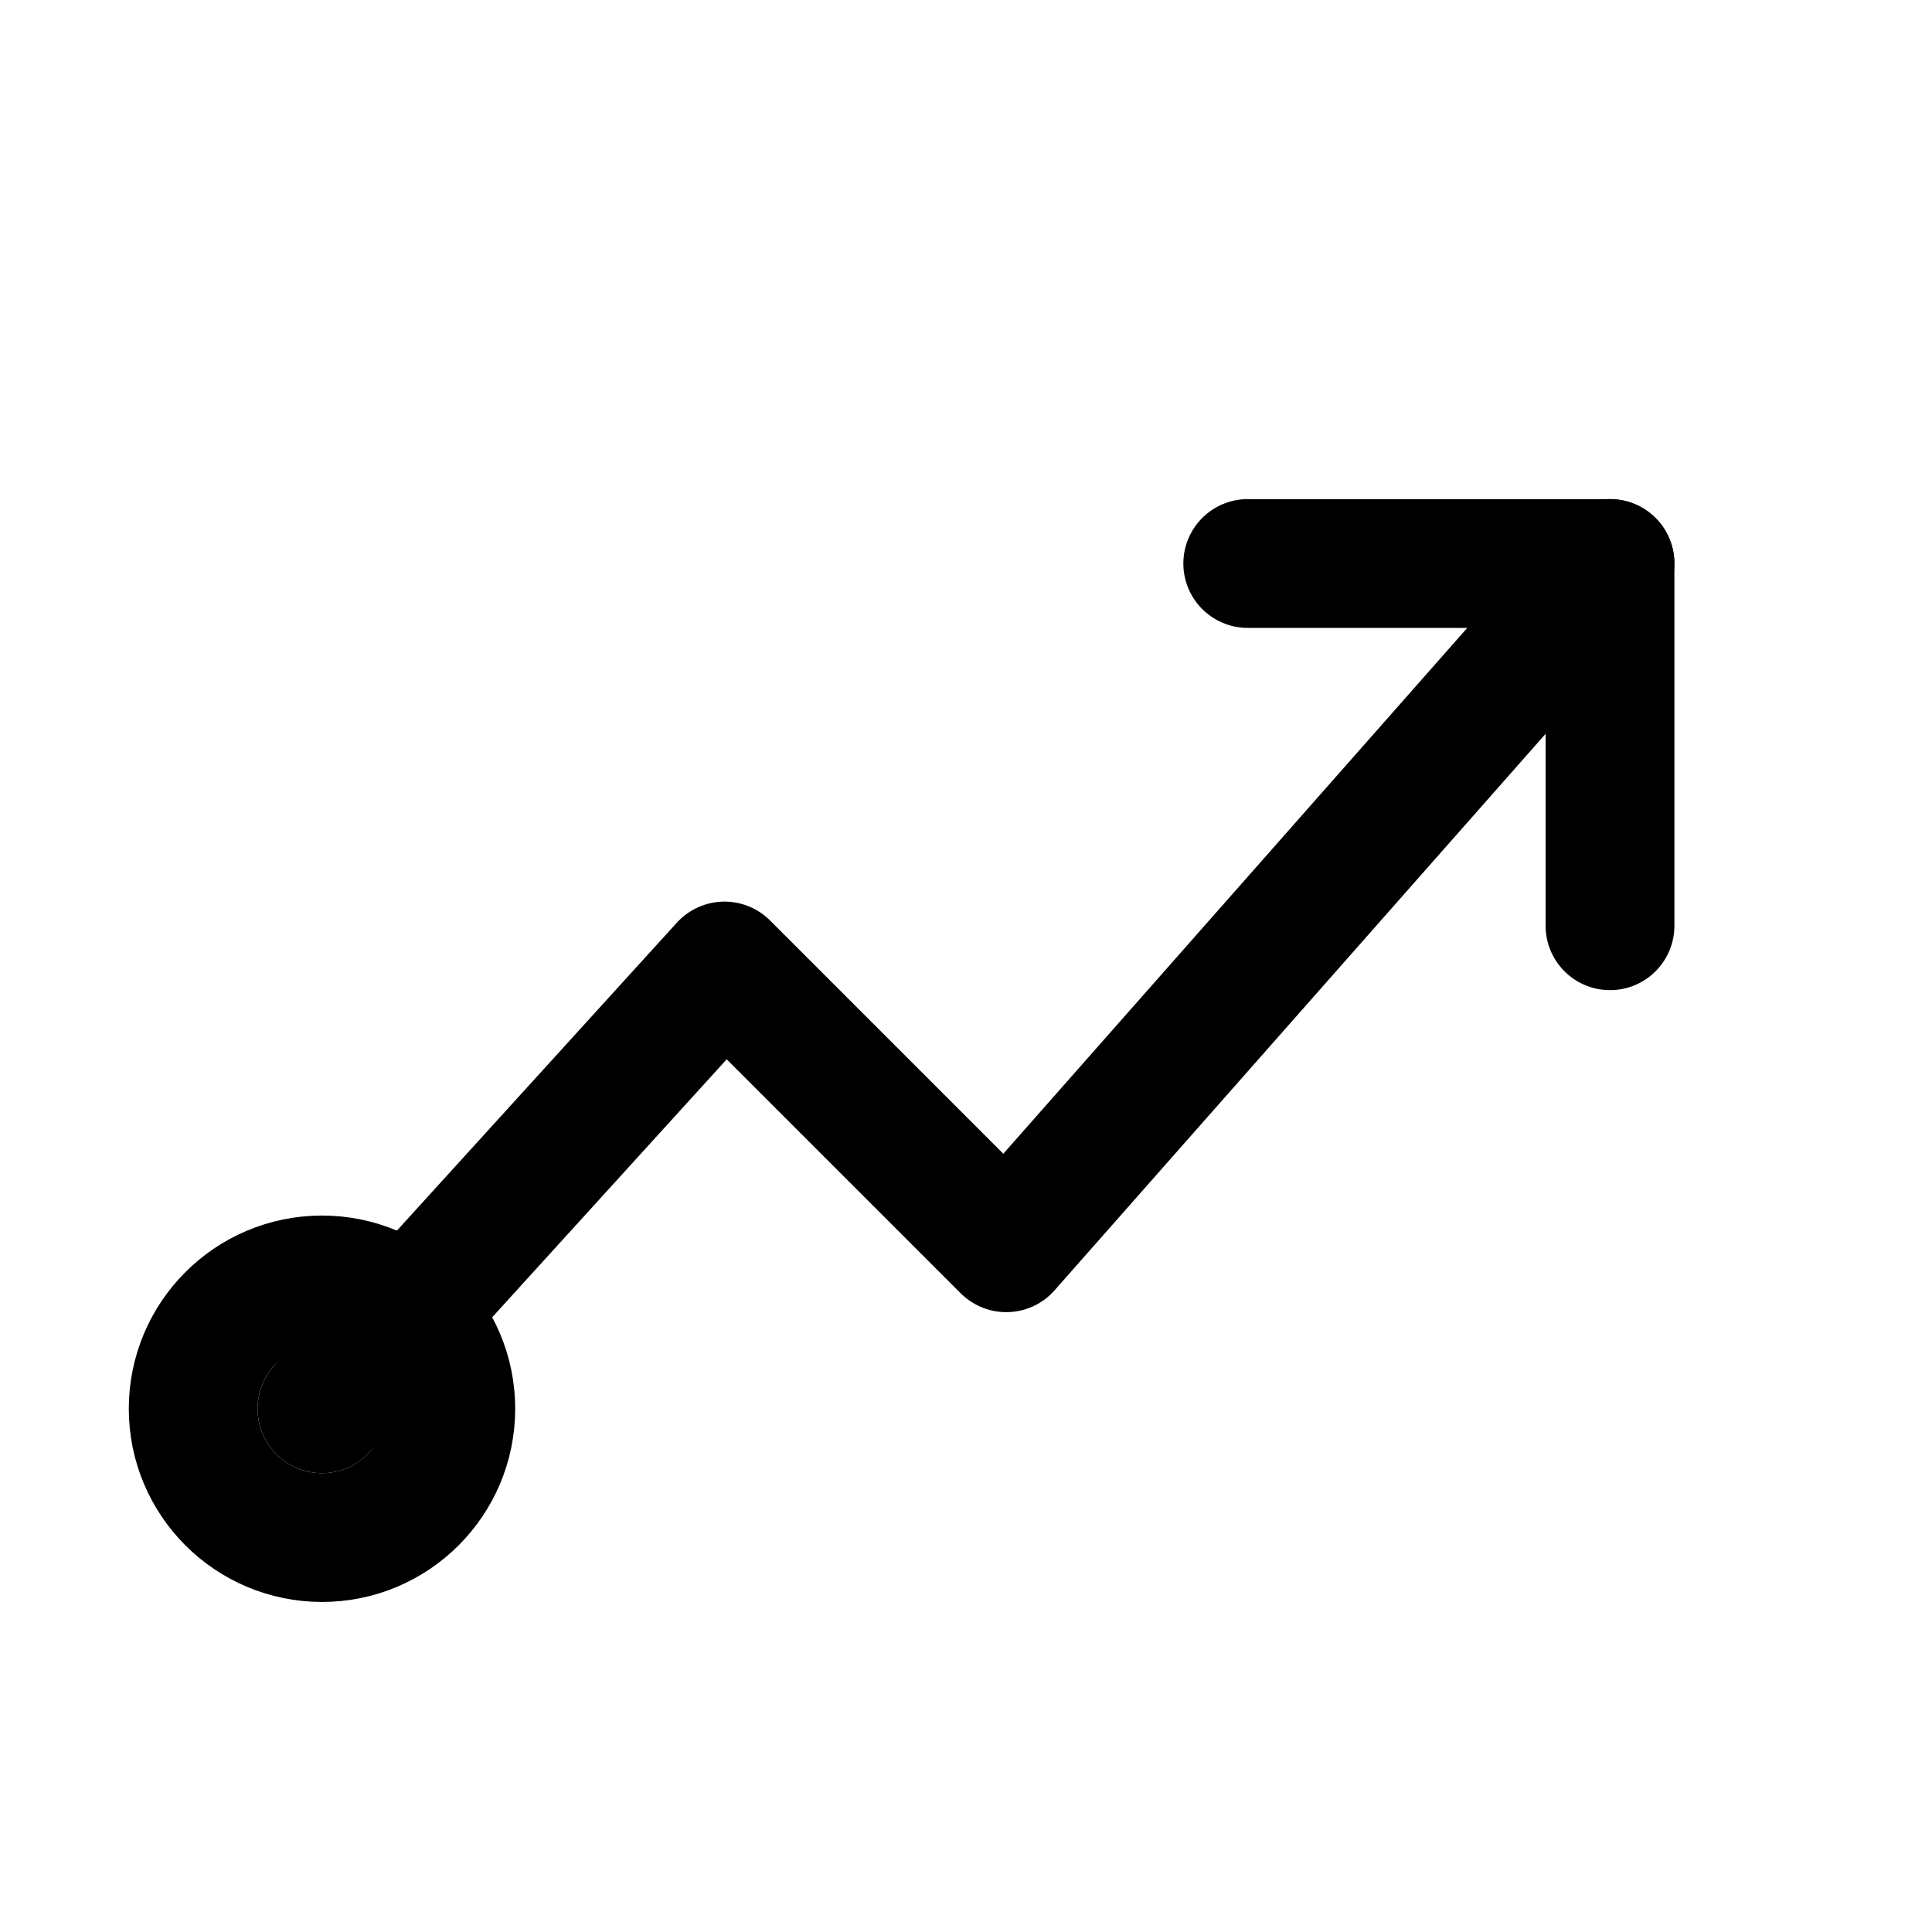
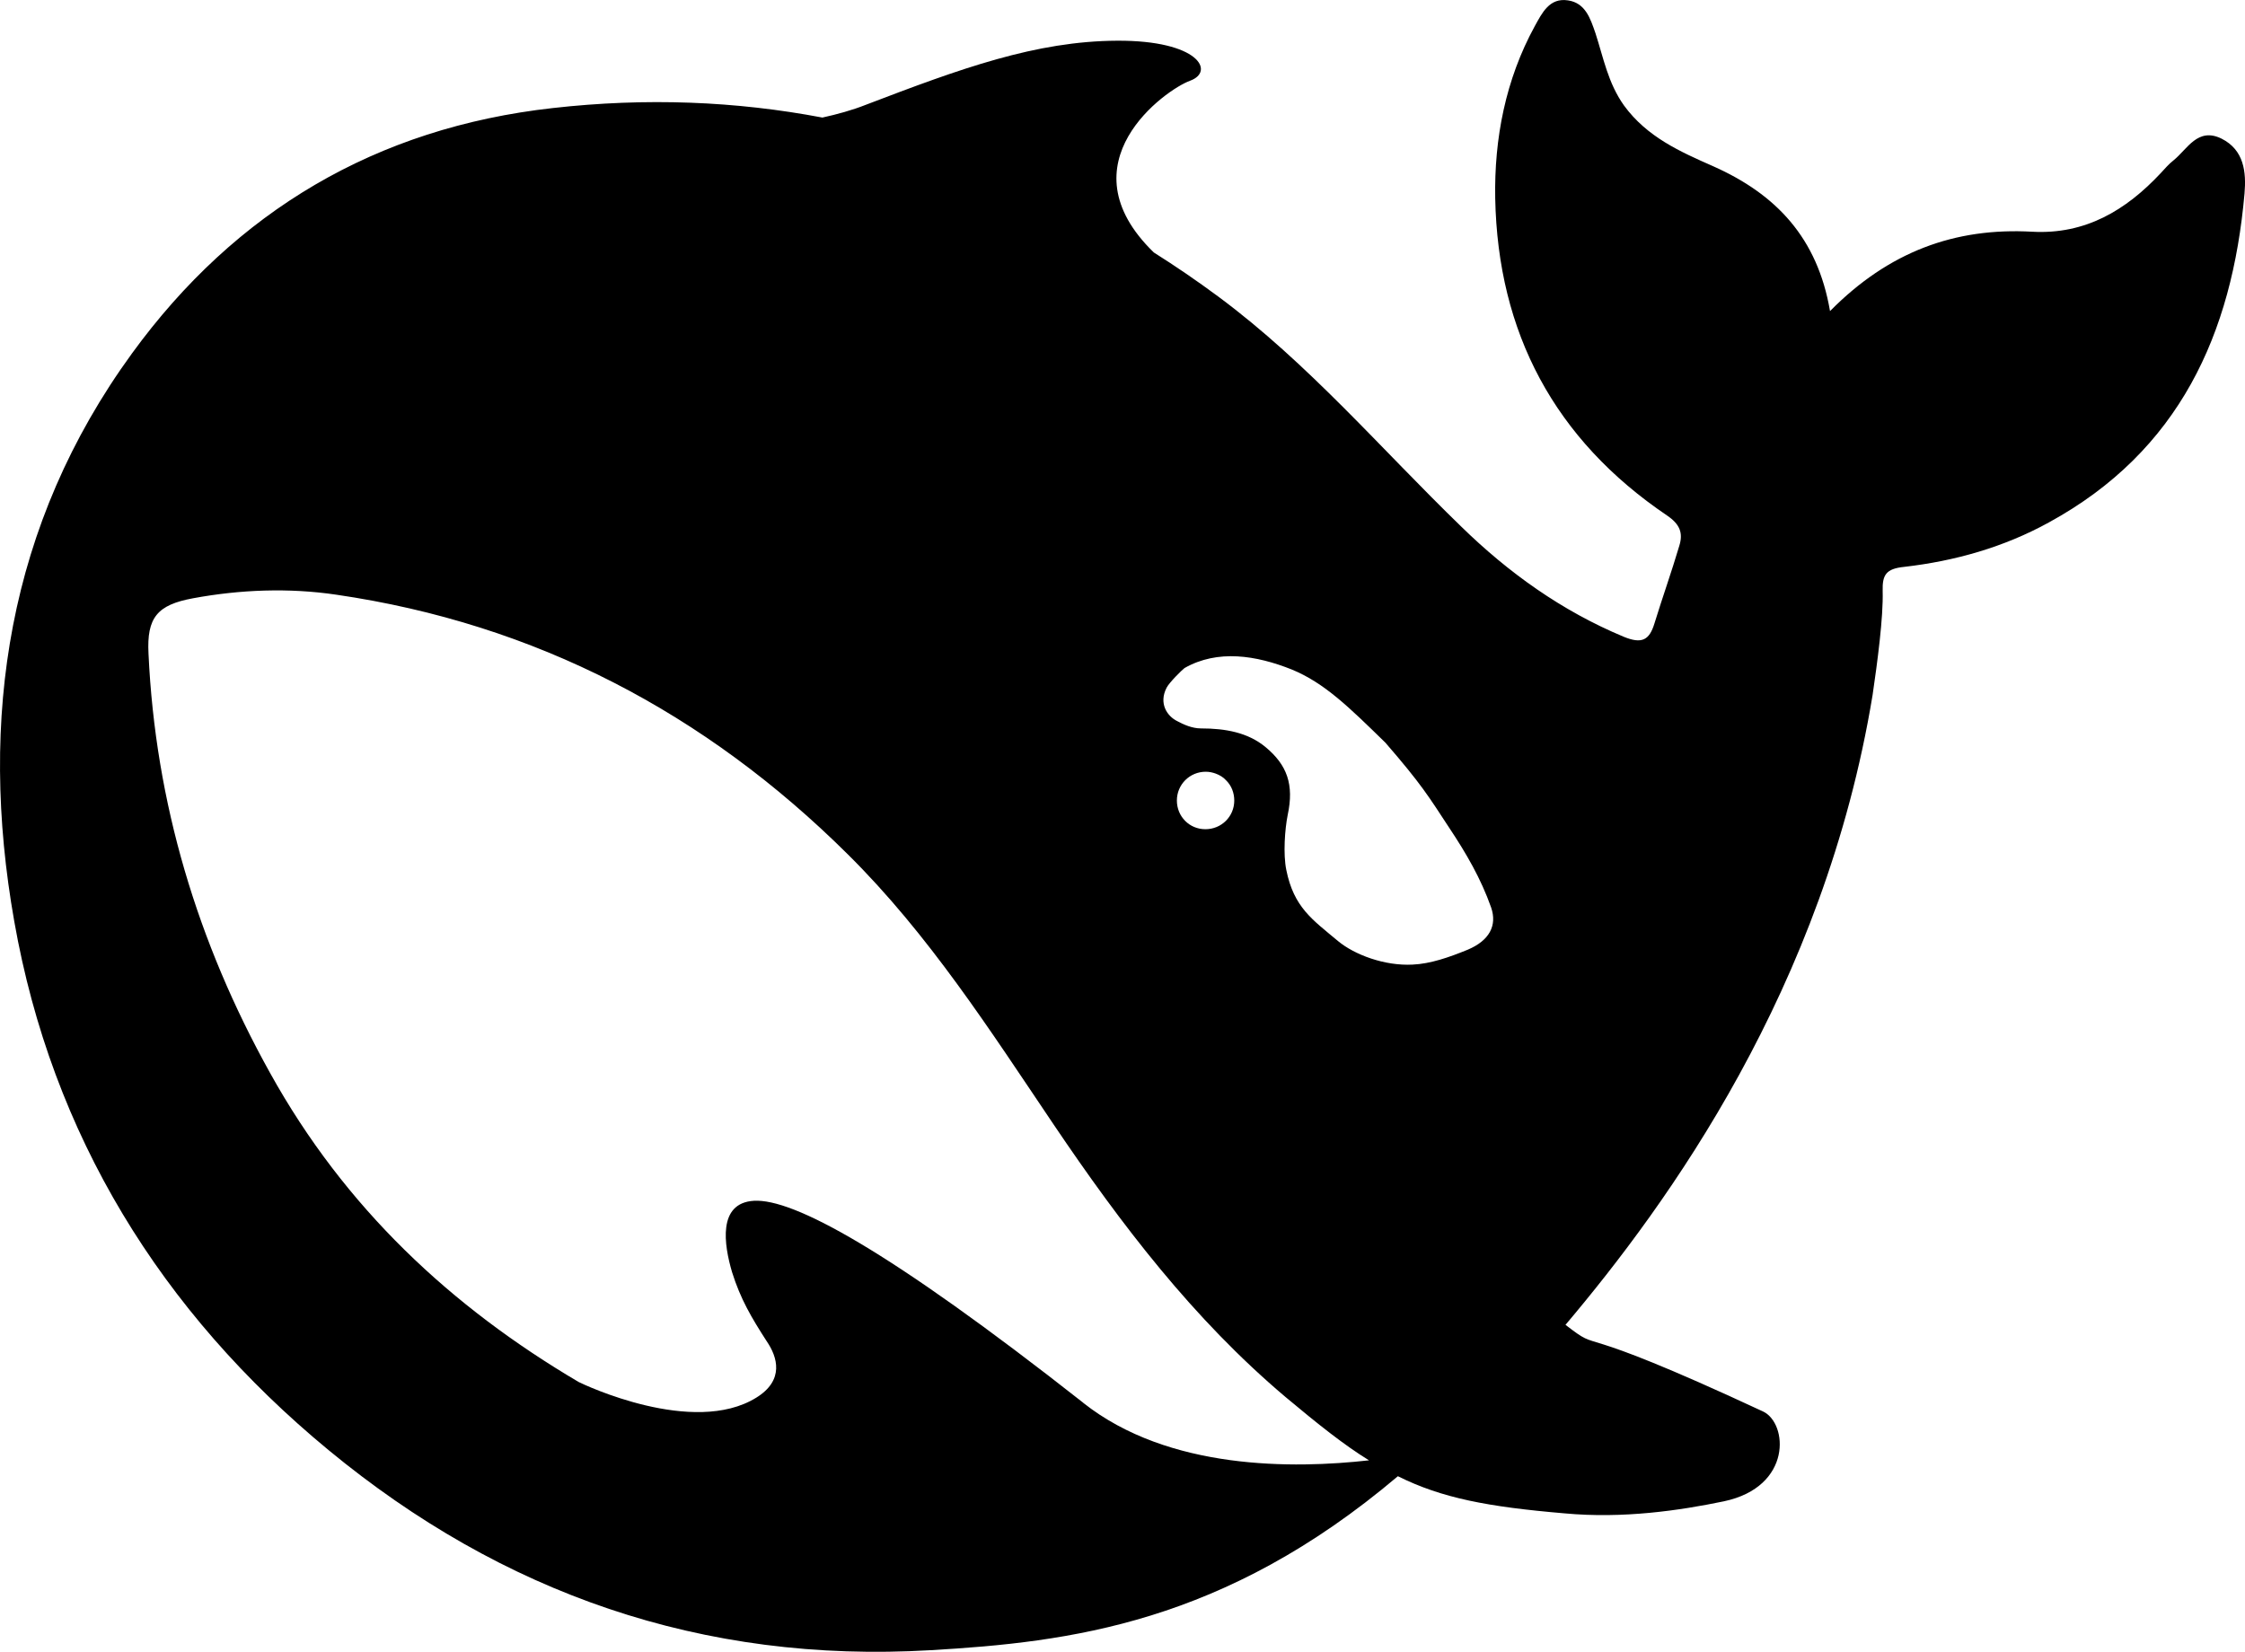
- <svg xmlns="http://www.w3.org/2000/svg" viewBox="0 0 24 24" width="24" height="24" fill="none" stroke="currentColor" stroke-width="1.6" stroke-linecap="round" stroke-linejoin="round">
-   <path d="M4 17.5 9 12l3.5 3.5L20 7" />
-   <path d="M15.5 7H20v4.5" />
-   <circle cx="4" cy="17.5" r="1.6" />
+ <svg xmlns="http://www.w3.org/2000/svg" viewBox="0 0 23.16 17.04" width="23.16" height="17.04" fill="currentColor" role="img" aria-label="DeepSeek Harness">
+   <path d="M22.917 1.43C22.671 1.31 22.566 1.539 22.422 1.655C22.373 1.693 22.332 1.742 22.29 1.787C21.932 2.17 21.513 2.421 20.966 2.391C20.166 2.346 19.483 2.598 18.879 3.21C18.75 2.455 18.324 2.005 17.675 1.716C17.335 1.566 16.992 1.415 16.754 1.089C16.588 0.856 16.542 0.597 16.459 0.342C16.406 0.188 16.354 0.03 16.176 0.004C15.984 -0.026 15.908 0.135 15.833 0.27C15.531 0.822 15.414 1.43 15.425 2.046C15.452 3.432 16.037 4.535 17.199 5.32C17.331 5.41 17.365 5.5 17.324 5.632C17.244 5.902 17.15 6.165 17.067 6.435C17.014 6.608 16.935 6.646 16.75 6.57C16.112 6.304 15.561 5.909 15.074 5.433C14.248 4.633 13.5 3.751 12.568 3.06C12.349 2.898 12.13 2.748 11.903 2.605C10.952 1.682 12.028 0.923 12.277 0.833C12.537 0.739 12.367 0.416 11.526 0.42C10.684 0.424 9.914 0.706 8.933 1.081C8.789 1.138 8.638 1.179 8.484 1.213C7.593 1.044 6.668 1.006 5.702 1.115C3.883 1.318 2.43 2.178 1.362 3.646C0.079 5.41 -0.223 7.415 0.147 9.506C0.535 11.71 1.66 13.535 3.389 14.962C5.181 16.441 7.246 17.166 9.601 17.027C11.032 16.944 12.624 16.753 14.421 15.232C14.874 15.458 15.35 15.548 16.138 15.615C16.746 15.672 17.331 15.585 17.784 15.491C18.493 15.341 18.444 14.684 18.188 14.564C16.108 13.595 16.565 13.989 16.15 13.67C17.206 12.42 18.82 10.198 19.318 7.172C19.367 6.838 19.43 6.368 19.422 6.097C19.418 5.932 19.456 5.868 19.645 5.849C20.166 5.789 20.671 5.647 21.136 5.391C22.483 4.655 23.027 3.446 23.155 1.997C23.174 1.776 23.151 1.547 22.917 1.43ZM11.175 14.474C9.159 12.889 8.182 12.367 7.778 12.39C7.401 12.412 7.469 12.845 7.552 13.126C7.639 13.404 7.752 13.595 7.91 13.84C8.02 14.001 8.095 14.241 7.801 14.422C7.152 14.823 6.023 14.287 5.97 14.26C4.657 13.486 3.559 12.466 2.785 11.069C2.037 9.725 1.603 8.283 1.532 6.744C1.513 6.372 1.622 6.241 1.992 6.173C2.479 6.083 2.981 6.064 3.468 6.136C5.525 6.436 7.276 7.356 8.744 8.813C9.582 9.642 10.216 10.634 10.869 11.602C11.563 12.631 12.31 13.611 13.262 14.415C13.598 14.696 13.866 14.91 14.123 15.068C13.349 15.155 12.058 15.173 11.175 14.475L11.175 14.474ZM12.141 8.26C12.141 8.095 12.273 7.963 12.439 7.963C12.476 7.963 12.511 7.971 12.541 7.982C12.582 7.997 12.62 8.019 12.65 8.053C12.704 8.106 12.733 8.181 12.733 8.26C12.733 8.425 12.601 8.556 12.435 8.556C12.27 8.556 12.141 8.425 12.141 8.26ZM15.142 9.799C14.949 9.878 14.757 9.945 14.572 9.953C14.284 9.968 13.972 9.851 13.802 9.709C13.537 9.487 13.348 9.363 13.27 8.977C13.236 8.812 13.255 8.556 13.284 8.41C13.352 8.094 13.277 7.892 13.055 7.708C12.873 7.558 12.643 7.516 12.39 7.516C12.296 7.516 12.209 7.475 12.145 7.441C12.039 7.389 11.952 7.257 12.035 7.096C12.062 7.043 12.19 6.916 12.22 6.893C12.563 6.698 12.96 6.762 13.326 6.908C13.665 7.047 13.922 7.302 14.292 7.663C14.669 8.098 14.738 8.218 14.953 8.545C15.123 8.801 15.277 9.063 15.383 9.364C15.447 9.551 15.364 9.705 15.142 9.799Z" />
</svg>
